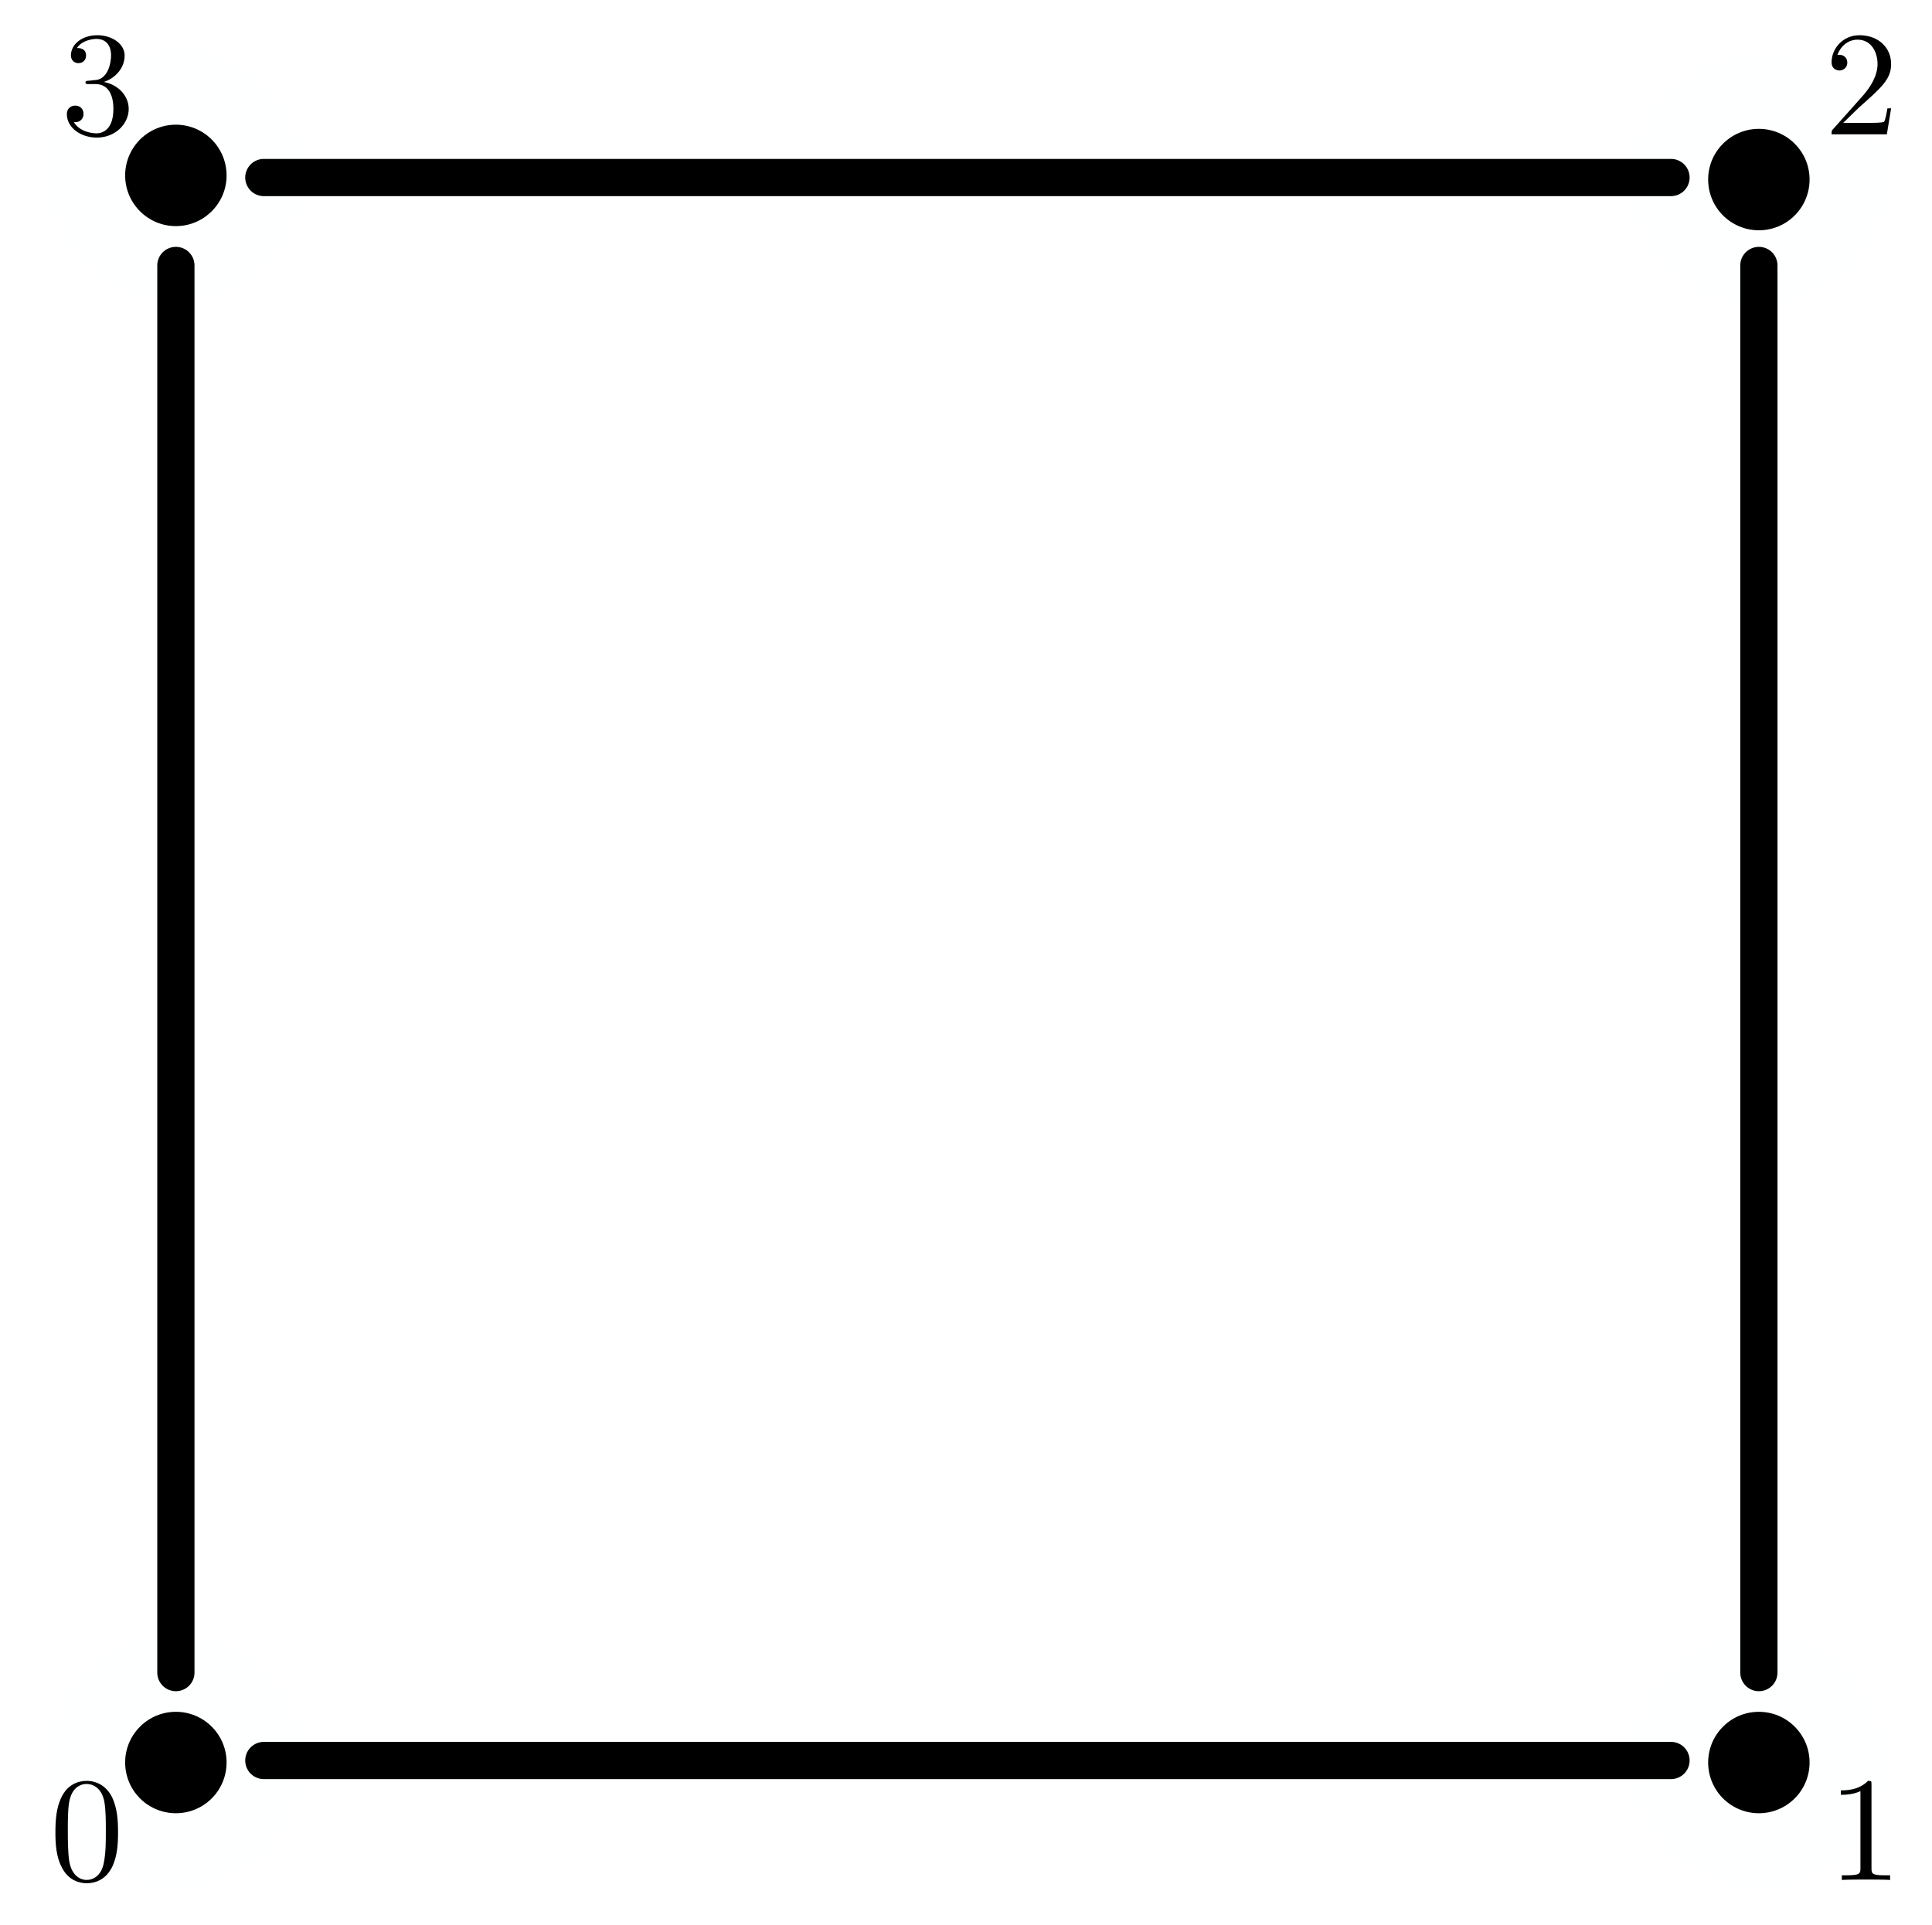
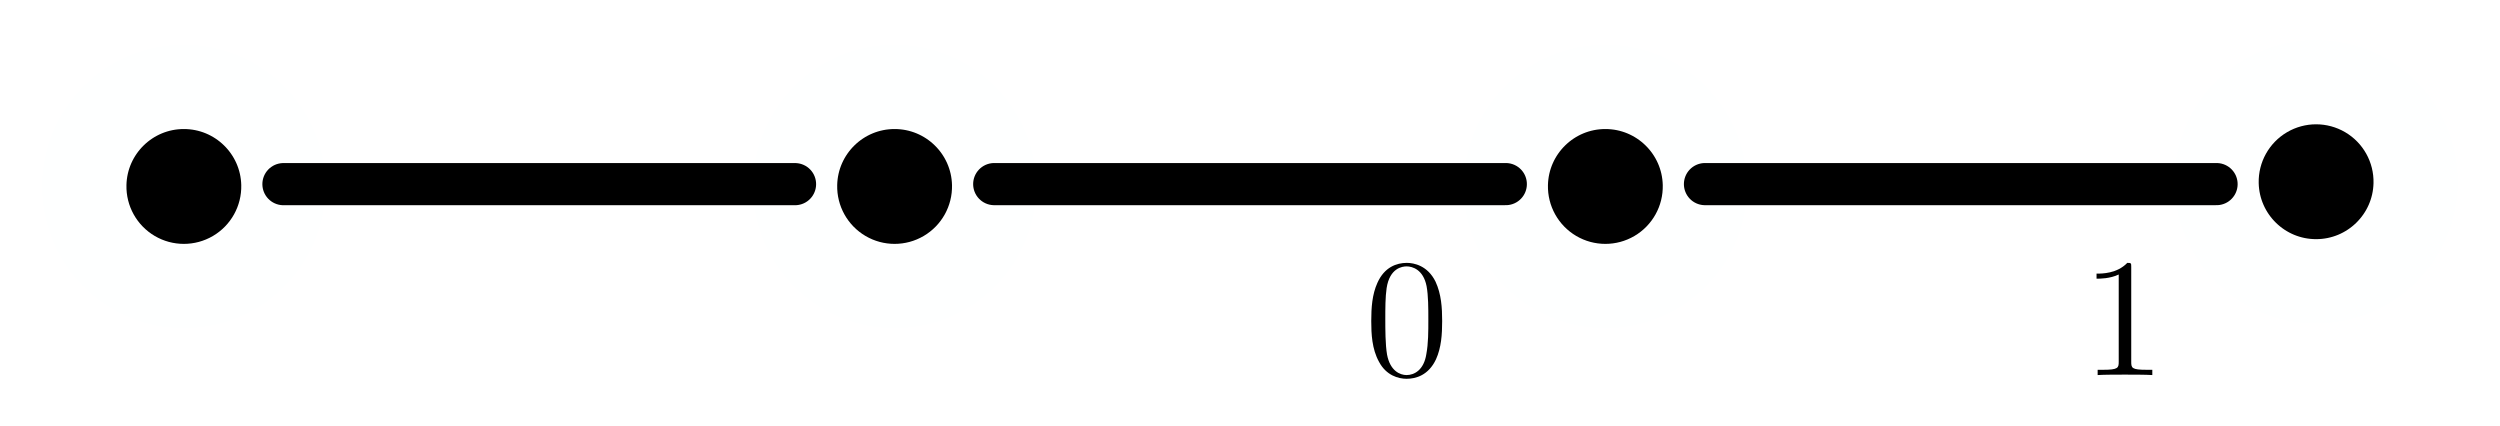
- <svg xmlns="http://www.w3.org/2000/svg" width="2.162in" height="2.154in" viewBox="0 0 155.682 155.069" xml:space="preserve" color-interpolation-filters="sRGB" class="st4">
+ <svg xmlns="http://www.w3.org/2000/svg" xmlns:ns1="http://schemas.microsoft.com/visio/2003/SVGExtensions/" width="2.471in" height="0.421in" viewBox="0 0 177.928 30.279" xml:space="preserve" color-interpolation-filters="sRGB" class="st4">
+   <ns1:documentProperties ns1:langID="1033" ns1:viewMarkup="false" />
  <style type="text/css">
	
		.st1 {fill:#000000;stroke:#feffff;stroke-width:6}
		.st2 {fill:#000000;font-family:Cambria Math;font-size:1em}
		.st3 {stroke:#000000;stroke-linecap:round;stroke-linejoin:round;stroke-width:3}
		.st4 {fill:none;fill-rule:evenodd;font-size:12px;overflow:visible;stroke-linecap:square;stroke-miterlimit:3}
	
	</style>
-   <g>
-     <g id="group38-1" transform="translate(7.08661,-6.13712)">
-       <g id="shape1-2" transform="translate(3.19744E-014,-127.559)">
-         <path d="M0 147.98 A7.087 7.087 0 1 1 14.17 147.98 A7.087 7.087 0 0 1 0 147.98 Z" class="st1" />
-         <text x="-2.2" y="144.5" class="st2">3</text>
+   <g ns1:mID="0" ns1:index="1" ns1:groupContext="foregroundPage">
+     <ns1:pageProperties ns1:drawingScale="0.0393701" ns1:pageScale="0.0393701" ns1:drawingUnits="24" ns1:shadowOffsetX="8.50394" ns1:shadowOffsetY="-8.50394" />
+     <g id="group300-1" transform="translate(6,-10.1056)" ns1:mID="300" ns1:groupContext="group">
+       <g id="shape287-2" ns1:mID="287" ns1:groupContext="shape" transform="translate(151.755,-6.39488E-014)">
+         <ns1:userDefs>
+           <ns1:ud ns1:nameU="visVersion" ns1:val="VT0(15):26" />
+         </ns1:userDefs>
+         <ns1:textBlock ns1:margins="rect(4,4,4,4)" ns1:tabSpace="42.5197" />
+         <ns1:textRect cx="6.454" cy="33.184" width="12.41" height="10.63" />
+         <path d="M0 23.19 A7.087 7.087 0 1 1 14.17 23.19 A7.087 7.087 0 0 1 0 23.19 Z" class="st1" />
+         <text x="4.25" y="36.78" class="st2" ns1:langID="2052">
+           <ns1:paragraph ns1:horizAlign="1" />
+           <ns1:tabList />3</text>
      </g>
-       <g id="shape2-5" transform="translate(127.559,-127.559)">
-         <path d="M0 147.98 A7.087 7.087 0 0 1 14.17 147.98 A7.087 7.087 0 1 1 0 147.98 Z" class="st1" />
-         <text x="12.35" y="144.5" class="st2">2</text>
+       <g id="shape288-5" ns1:mID="288" ns1:groupContext="shape" transform="translate(101.17,-3.19744E-014)">
+         <ns1:userDefs>
+           <ns1:ud ns1:nameU="visVersion" ns1:val="VT0(15):26" />
+         </ns1:userDefs>
+         <ns1:textBlock ns1:margins="rect(4,4,4,4)" ns1:tabSpace="42.5197" />
+         <ns1:textRect cx="6.015" cy="33.184" width="12.41" height="10.63" />
+         <path d="M0 23.19 A7.087 7.087 0 0 1 14.17 23.19 A7.087 7.087 0 1 1 0 23.19 Z" class="st1" />
+         <text x="3.81" y="36.78" class="st2" ns1:langID="2052">
+           <ns1:paragraph ns1:horizAlign="1" />
+           <ns1:tabList />2</text>
      </g>
-       <g id="shape3-8">
-         <path d="M0 147.98 A7.087 7.087 0 0 1 14.17 147.98 A7.087 7.087 0 1 1 0 147.98 Z" class="st1" />
-         <text x="-3.09" y="157.61" class="st2">0</text>
+       <g id="shape289-8" ns1:mID="289" ns1:groupContext="shape">
+         <ns1:userDefs>
+           <ns1:ud ns1:nameU="visVersion" ns1:val="VT0(15):26" />
+         </ns1:userDefs>
+         <ns1:textBlock ns1:margins="rect(4,4,4,4)" ns1:tabSpace="42.5197" />
+         <ns1:textRect cx="5.669" cy="33.184" width="12.41" height="10.63" />
+         <path d="M0 23.19 A7.087 7.087 0 0 1 14.17 23.19 A7.087 7.087 0 1 1 0 23.19 Z" class="st1" />
+         <text x="3.47" y="36.78" class="st2" ns1:langID="2052">
+           <ns1:paragraph ns1:horizAlign="1" />
+           <ns1:tabList />0</text>
      </g>
-       <g id="shape4-11" transform="translate(127.559,2.84217E-014)">
-         <path d="M0 147.98 A7.087 7.087 0 0 1 14.17 147.98 A7.087 7.087 0 1 1 0 147.98 Z" class="st1" />
-         <text x="12.63" y="157.61" class="st2">1</text>
+       <g id="shape290-11" ns1:mID="290" ns1:groupContext="shape" transform="translate(50.5849,-4.9738E-014)">
+         <ns1:userDefs>
+           <ns1:ud ns1:nameU="visVersion" ns1:val="VT0(15):26" />
+         </ns1:userDefs>
+         <ns1:textBlock ns1:margins="rect(4,4,4,4)" ns1:tabSpace="42.5197" />
+         <ns1:textRect cx="6.108" cy="33.184" width="12.41" height="10.63" />
+         <path d="M0 23.19 A7.087 7.087 0 0 1 14.17 23.19 A7.087 7.087 0 1 1 0 23.19 Z" class="st1" />
+         <text x="3.91" y="36.78" class="st2" ns1:langID="2052">
+           <ns1:paragraph ns1:horizAlign="1" />
+           <ns1:tabList />1</text>
      </g>
-       <g id="shape7-14" transform="translate(14.1732,-134.646)">
-         <path d="M0 155.07 L113.39 155.07" class="st3" />
+       <g id="shape291-14" ns1:mID="291" ns1:groupContext="shape" transform="translate(151.755,53.4711) rotate(180)">
+         <path d="M0 30.28 L36.41 30.28" class="st3" />
      </g>
-       <g id="shape10-17" transform="translate(162.156,27.5103) rotate(90)">
-         <path d="M0 155.07 L113.39 155.07" class="st3" />
+       <g id="shape293-17" ns1:mID="293" ns1:groupContext="shape" transform="translate(14.1732,-7.08661)">
+         <path d="M0 30.28 L36.41 30.28" class="st3" />
      </g>
-       <g id="shape11-20" transform="translate(14.1732,-7.08661)">
-         <path d="M0 155.07 L113.39 155.07" class="st3" />
-       </g>
-       <g id="shape12-23" transform="translate(289.715,27.5103) rotate(90)">
-         <path d="M0 155.07 L113.39 155.07" class="st3" />
+       <g id="shape294-20" ns1:mID="294" ns1:groupContext="shape" transform="translate(101.17,53.4711) rotate(180)">
+         <path d="M0 30.28 L36.41 30.28" class="st3" />
      </g>
    </g>
  </g>
</svg>
